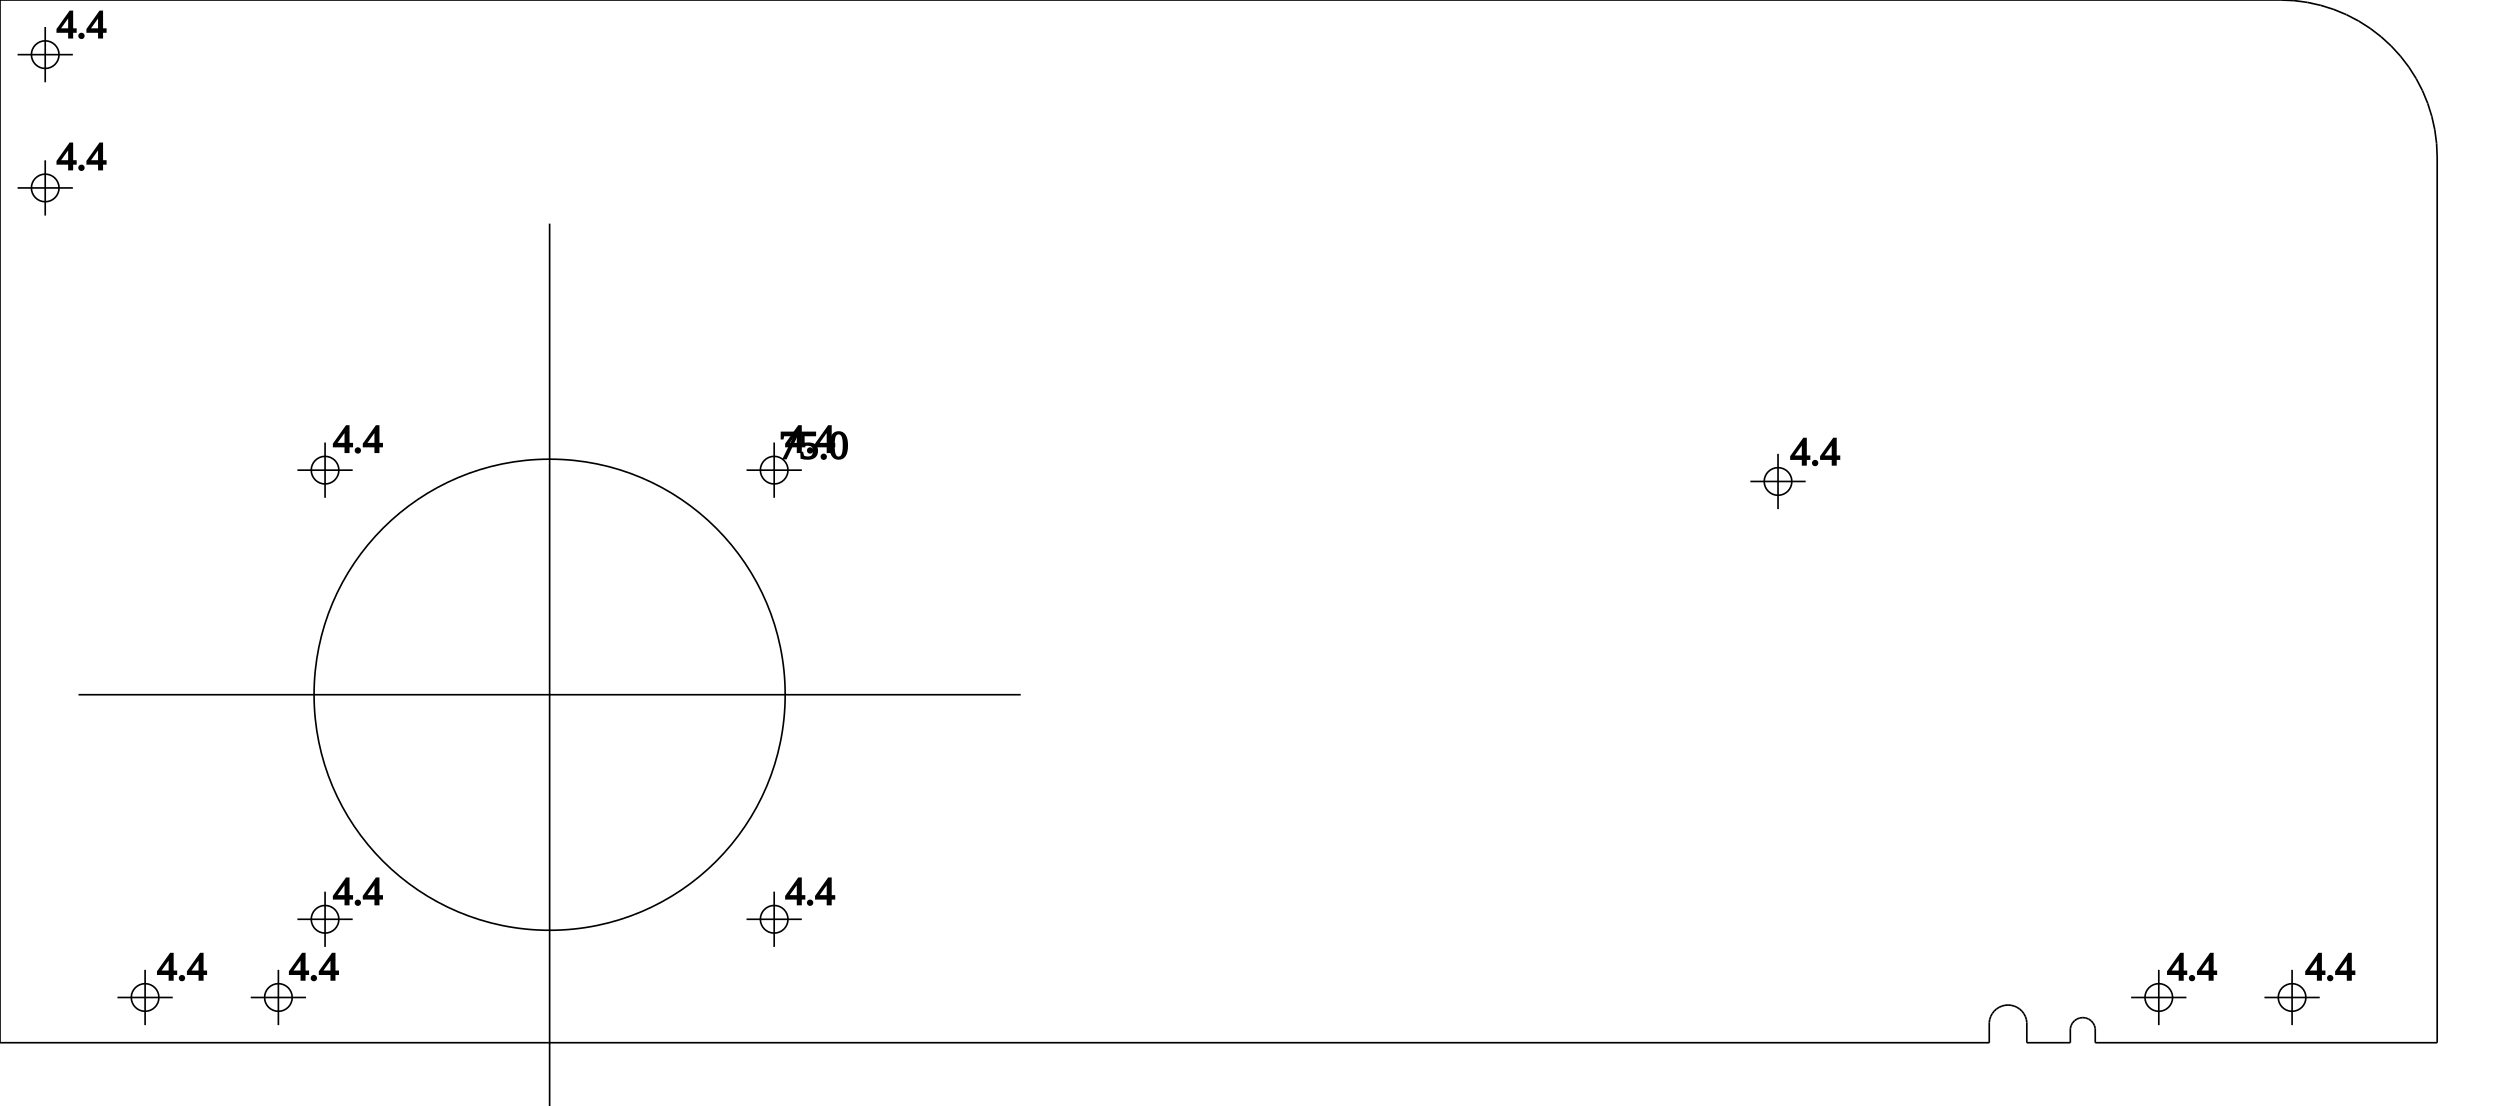
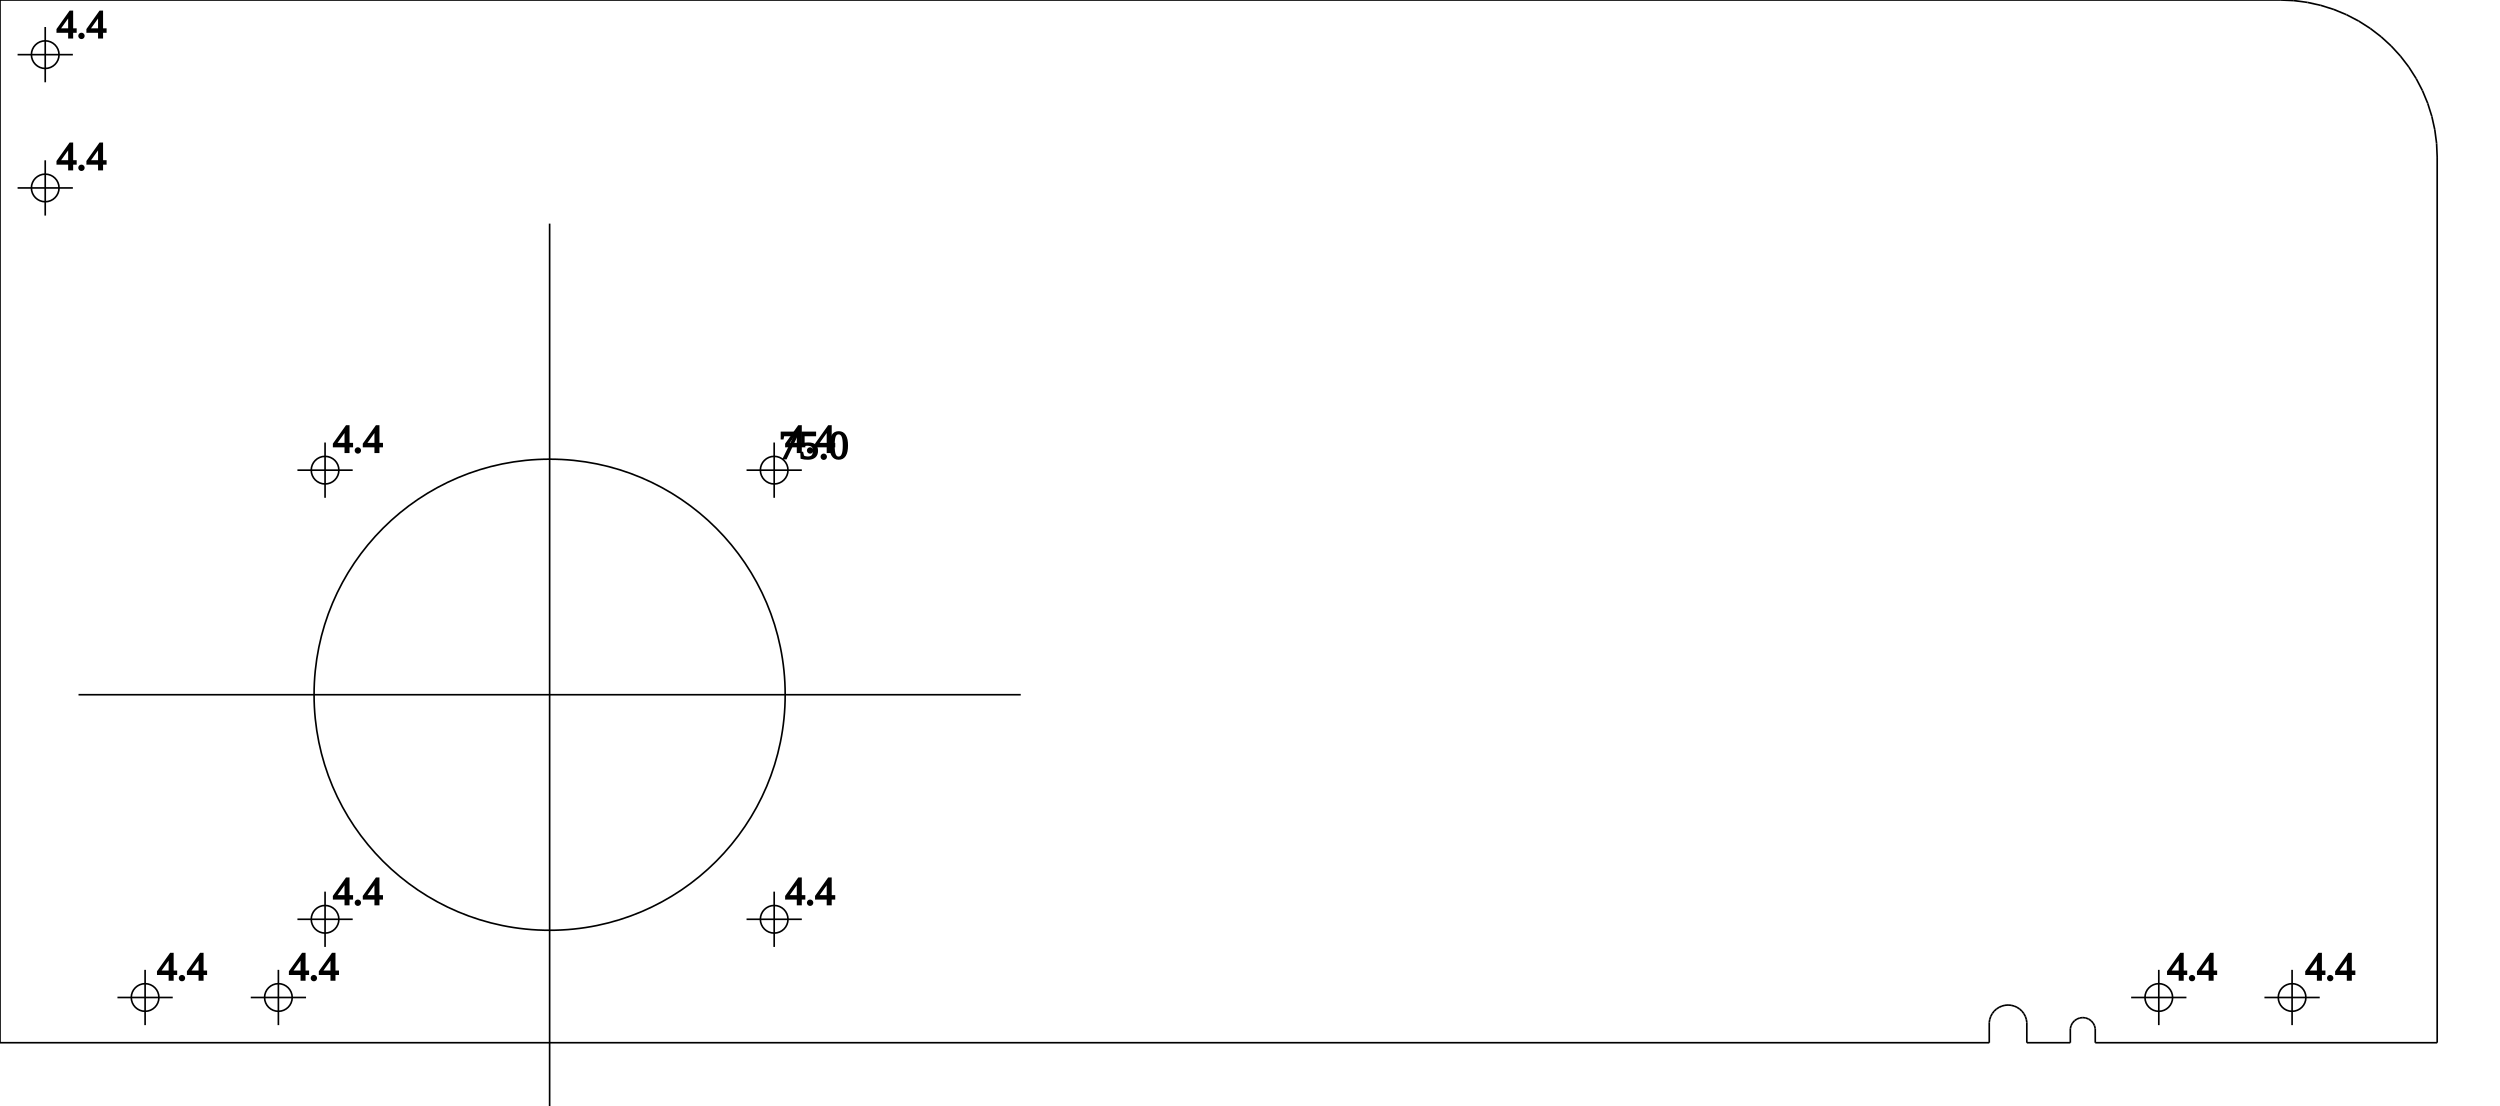
<svg xmlns="http://www.w3.org/2000/svg" version="1.1" height="176mm" width="398mm">
  <g style="fill-opacity:1.0; stroke:black; stroke-width:1;">
    <line x1="0mm" y1="0mm" x2="0mm" y2="0mm" />
    <line x1="0mm" y1="0mm" x2="0mm" y2="166mm" />
    <line x1="0mm" y1="166mm" x2="316.69mm" y2="166mm" />
    <line x1="316.69mm" y1="166mm" x2="316.69mm" y2="162.752mm" />
    <line x1="316.69mm" y1="162.752mm" x2="316.772mm" y2="162.264mm" />
    <line x1="316.772mm" y1="162.264mm" x2="316.933mm" y2="161.795mm" />
    <line x1="316.933mm" y1="161.795mm" x2="317.169mm" y2="161.359mm" />
    <line x1="317.169mm" y1="161.359mm" x2="317.473mm" y2="160.968mm" />
    <line x1="317.473mm" y1="160.968mm" x2="317.837mm" y2="160.633mm" />
    <line x1="317.837mm" y1="160.633mm" x2="318.252mm" y2="160.362mm" />
    <line x1="318.252mm" y1="160.362mm" x2="318.706mm" y2="160.163mm" />
    <line x1="318.706mm" y1="160.163mm" x2="319.186mm" y2="160.041mm" />
    <line x1="319.186mm" y1="160.041mm" x2="319.68mm" y2="160mm" />
    <line x1="319.68mm" y1="160mm" x2="320.174mm" y2="160.041mm" />
    <line x1="320.174mm" y1="160.041mm" x2="320.654mm" y2="160.163mm" />
    <line x1="320.654mm" y1="160.163mm" x2="321.108mm" y2="160.362mm" />
    <line x1="321.108mm" y1="160.362mm" x2="321.523mm" y2="160.633mm" />
    <line x1="321.523mm" y1="160.633mm" x2="321.887mm" y2="160.968mm" />
    <line x1="321.887mm" y1="160.968mm" x2="322.192mm" y2="161.359mm" />
    <line x1="322.192mm" y1="161.359mm" x2="322.427mm" y2="161.795mm" />
    <line x1="322.427mm" y1="161.795mm" x2="322.588mm" y2="162.264mm" />
    <line x1="322.588mm" y1="162.264mm" x2="322.67mm" y2="162.752mm" />
    <line x1="322.67mm" y1="162.752mm" x2="322.67mm" y2="166mm" />
    <line x1="322.67mm" y1="166mm" x2="329.595mm" y2="166mm" />
    <line x1="329.595mm" y1="166mm" x2="329.595mm" y2="163.759mm" />
    <line x1="329.595mm" y1="163.759mm" x2="329.71mm" y2="163.291mm" />
    <line x1="329.71mm" y1="163.291mm" x2="329.934mm" y2="162.864mm" />
    <line x1="329.934mm" y1="162.864mm" x2="330.254mm" y2="162.503mm" />
    <line x1="330.254mm" y1="162.503mm" x2="330.651mm" y2="162.229mm" />
    <line x1="330.651mm" y1="162.229mm" x2="331.101mm" y2="162.058mm" />
    <line x1="331.101mm" y1="162.058mm" x2="331.58mm" y2="162mm" />
    <line x1="331.58mm" y1="162mm" x2="332.059mm" y2="162.058mm" />
    <line x1="332.059mm" y1="162.058mm" x2="332.509mm" y2="162.229mm" />
    <line x1="332.509mm" y1="162.229mm" x2="332.906mm" y2="162.503mm" />
    <line x1="332.906mm" y1="162.503mm" x2="333.226mm" y2="162.864mm" />
    <line x1="333.226mm" y1="162.864mm" x2="333.45mm" y2="163.291mm" />
    <line x1="333.45mm" y1="163.291mm" x2="333.565mm" y2="163.759mm" />
    <line x1="333.565mm" y1="163.759mm" x2="333.565mm" y2="166mm" />
    <line x1="333.565mm" y1="166mm" x2="388mm" y2="166mm" />
    <line x1="388mm" y1="166mm" x2="388mm" y2="25mm" />
    <line x1="388mm" y1="25mm" x2="387.905mm" y2="22.821mm" />
    <line x1="387.905mm" y1="22.821mm" x2="387.62mm" y2="20.659mm" />
    <line x1="387.62mm" y1="20.659mm" x2="387.148mm" y2="18.53mm" />
    <line x1="387.148mm" y1="18.53mm" x2="386.492mm" y2="16.449mm" />
    <line x1="386.492mm" y1="16.449mm" x2="385.658mm" y2="14.435mm" />
    <line x1="385.658mm" y1="14.435mm" x2="384.651mm" y2="12.5mm" />
    <line x1="384.651mm" y1="12.5mm" x2="383.479mm" y2="10.661mm" />
    <line x1="383.479mm" y1="10.661mm" x2="382.151mm" y2="8.93mm" />
    <line x1="382.151mm" y1="8.93mm" x2="380.678mm" y2="7.322mm" />
    <line x1="380.678mm" y1="7.322mm" x2="379.07mm" y2="5.849mm" />
    <line x1="379.07mm" y1="5.849mm" x2="377.339mm" y2="4.521mm" />
    <line x1="377.339mm" y1="4.521mm" x2="375.5mm" y2="3.349mm" />
    <line x1="375.5mm" y1="3.349mm" x2="373.565mm" y2="2.342mm" />
    <line x1="373.565mm" y1="2.342mm" x2="371.551mm" y2="1.508mm" />
    <line x1="371.551mm" y1="1.508mm" x2="369.47mm" y2="0.852mm" />
    <line x1="369.47mm" y1="0.852mm" x2="367.341mm" y2="0.38mm" />
    <line x1="367.341mm" y1="0.38mm" x2="365.179mm" y2="0.095mm" />
    <line x1="365.179mm" y1="0.095mm" x2="363mm" y2="0mm" />
    <line x1="363mm" y1="0mm" x2="0mm" y2="0mm" />
    <circle cx="7.2mm" cy="29.92mm" r="2.2mm" fill="none" />
    <line x1="11.6mm" y1="29.92mm" x2="2.8mm" y2="29.92mm" />
    <line x1="7.2mm" y1="25.52mm" x2="7.2mm" y2="34.32mm" />
    <text x="9mm" y="27mm" font-size="24">
   4.4
  </text>
    <circle cx="7.2mm" cy="8.7mm" r="2.2mm" fill="none" />
    <line x1="11.6mm" y1="8.7mm" x2="2.8mm" y2="8.7mm" />
    <line x1="7.2mm" y1="4.3mm" x2="7.2mm" y2="13.1mm" />
    <text x="9mm" y="6mm" font-size="24">
   4.4
  </text>
    <circle cx="23.1mm" cy="158.8mm" r="2.2mm" fill="none" />
    <line x1="27.5mm" y1="158.8mm" x2="18.7mm" y2="158.8mm" />
    <line x1="23.1mm" y1="154.4mm" x2="23.1mm" y2="163.2mm" />
    <text x="25mm" y="156mm" font-size="24">
   4.4
  </text>
    <circle cx="44.32mm" cy="158.8mm" r="2.2mm" fill="none" />
    <line x1="48.72mm" y1="158.8mm" x2="39.92mm" y2="158.8mm" />
    <line x1="44.32mm" y1="154.4mm" x2="44.32mm" y2="163.2mm" />
    <text x="46mm" y="156mm" font-size="24">
   4.4
  </text>
    <circle cx="51.75mm" cy="146.35mm" r="2.2mm" fill="none" />
    <line x1="56.15mm" y1="146.35mm" x2="47.35mm" y2="146.35mm" />
    <line x1="51.75mm" y1="141.95mm" x2="51.75mm" y2="150.75mm" />
    <text x="53mm" y="144mm" font-size="24">
   4.4
  </text>
    <circle cx="51.75mm" cy="74.85mm" r="2.2mm" fill="none" />
    <line x1="56.15mm" y1="74.85mm" x2="47.35mm" y2="74.85mm" />
    <line x1="51.75mm" y1="70.45mm" x2="51.75mm" y2="79.25mm" />
    <text x="53mm" y="72mm" font-size="24">
   4.4
  </text>
    <circle cx="87.5mm" cy="110.6mm" r="37.5mm" fill="none" />
    <line x1="162.5mm" y1="110.6mm" x2="12.5mm" y2="110.6mm" />
    <line x1="87.5mm" y1="35.6mm" x2="87.5mm" y2="185.6mm" />
    <text x="124mm" y="73mm" font-size="24">
   75.0
  </text>
    <circle cx="123.25mm" cy="146.35mm" r="2.2mm" fill="none" />
    <line x1="127.65mm" y1="146.35mm" x2="118.85mm" y2="146.35mm" />
    <line x1="123.25mm" y1="141.95mm" x2="123.25mm" y2="150.75mm" />
    <text x="125mm" y="144mm" font-size="24">
   4.4
  </text>
    <circle cx="123.25mm" cy="74.85mm" r="2.2mm" fill="none" />
    <line x1="127.65mm" y1="74.85mm" x2="118.85mm" y2="74.85mm" />
    <line x1="123.25mm" y1="70.45mm" x2="123.25mm" y2="79.25mm" />
    <text x="125mm" y="72mm" font-size="24">
   4.4
  </text>
-     <circle cx="283.062mm" cy="76.65mm" r="2.2mm" fill="none" />
-     <line x1="287.461mm" y1="76.65mm" x2="278.662mm" y2="76.65mm" />
-     <line x1="283.062mm" y1="72.25mm" x2="283.062mm" y2="81.05mm" />
-     <text x="285mm" y="74mm" font-size="24">
-    4.4
-   </text>
    <circle cx="343.68mm" cy="158.8mm" r="2.2mm" fill="none" />
    <line x1="348.08mm" y1="158.8mm" x2="339.28mm" y2="158.8mm" />
    <line x1="343.68mm" y1="154.4mm" x2="343.68mm" y2="163.2mm" />
    <text x="345mm" y="156mm" font-size="24">
   4.4
  </text>
    <circle cx="364.9mm" cy="158.8mm" r="2.2mm" fill="none" />
    <line x1="369.3mm" y1="158.8mm" x2="360.5mm" y2="158.8mm" />
    <line x1="364.9mm" y1="154.4mm" x2="364.9mm" y2="163.2mm" />
    <text x="367mm" y="156mm" font-size="24">
   4.4
  </text>
  </g>
</svg>
